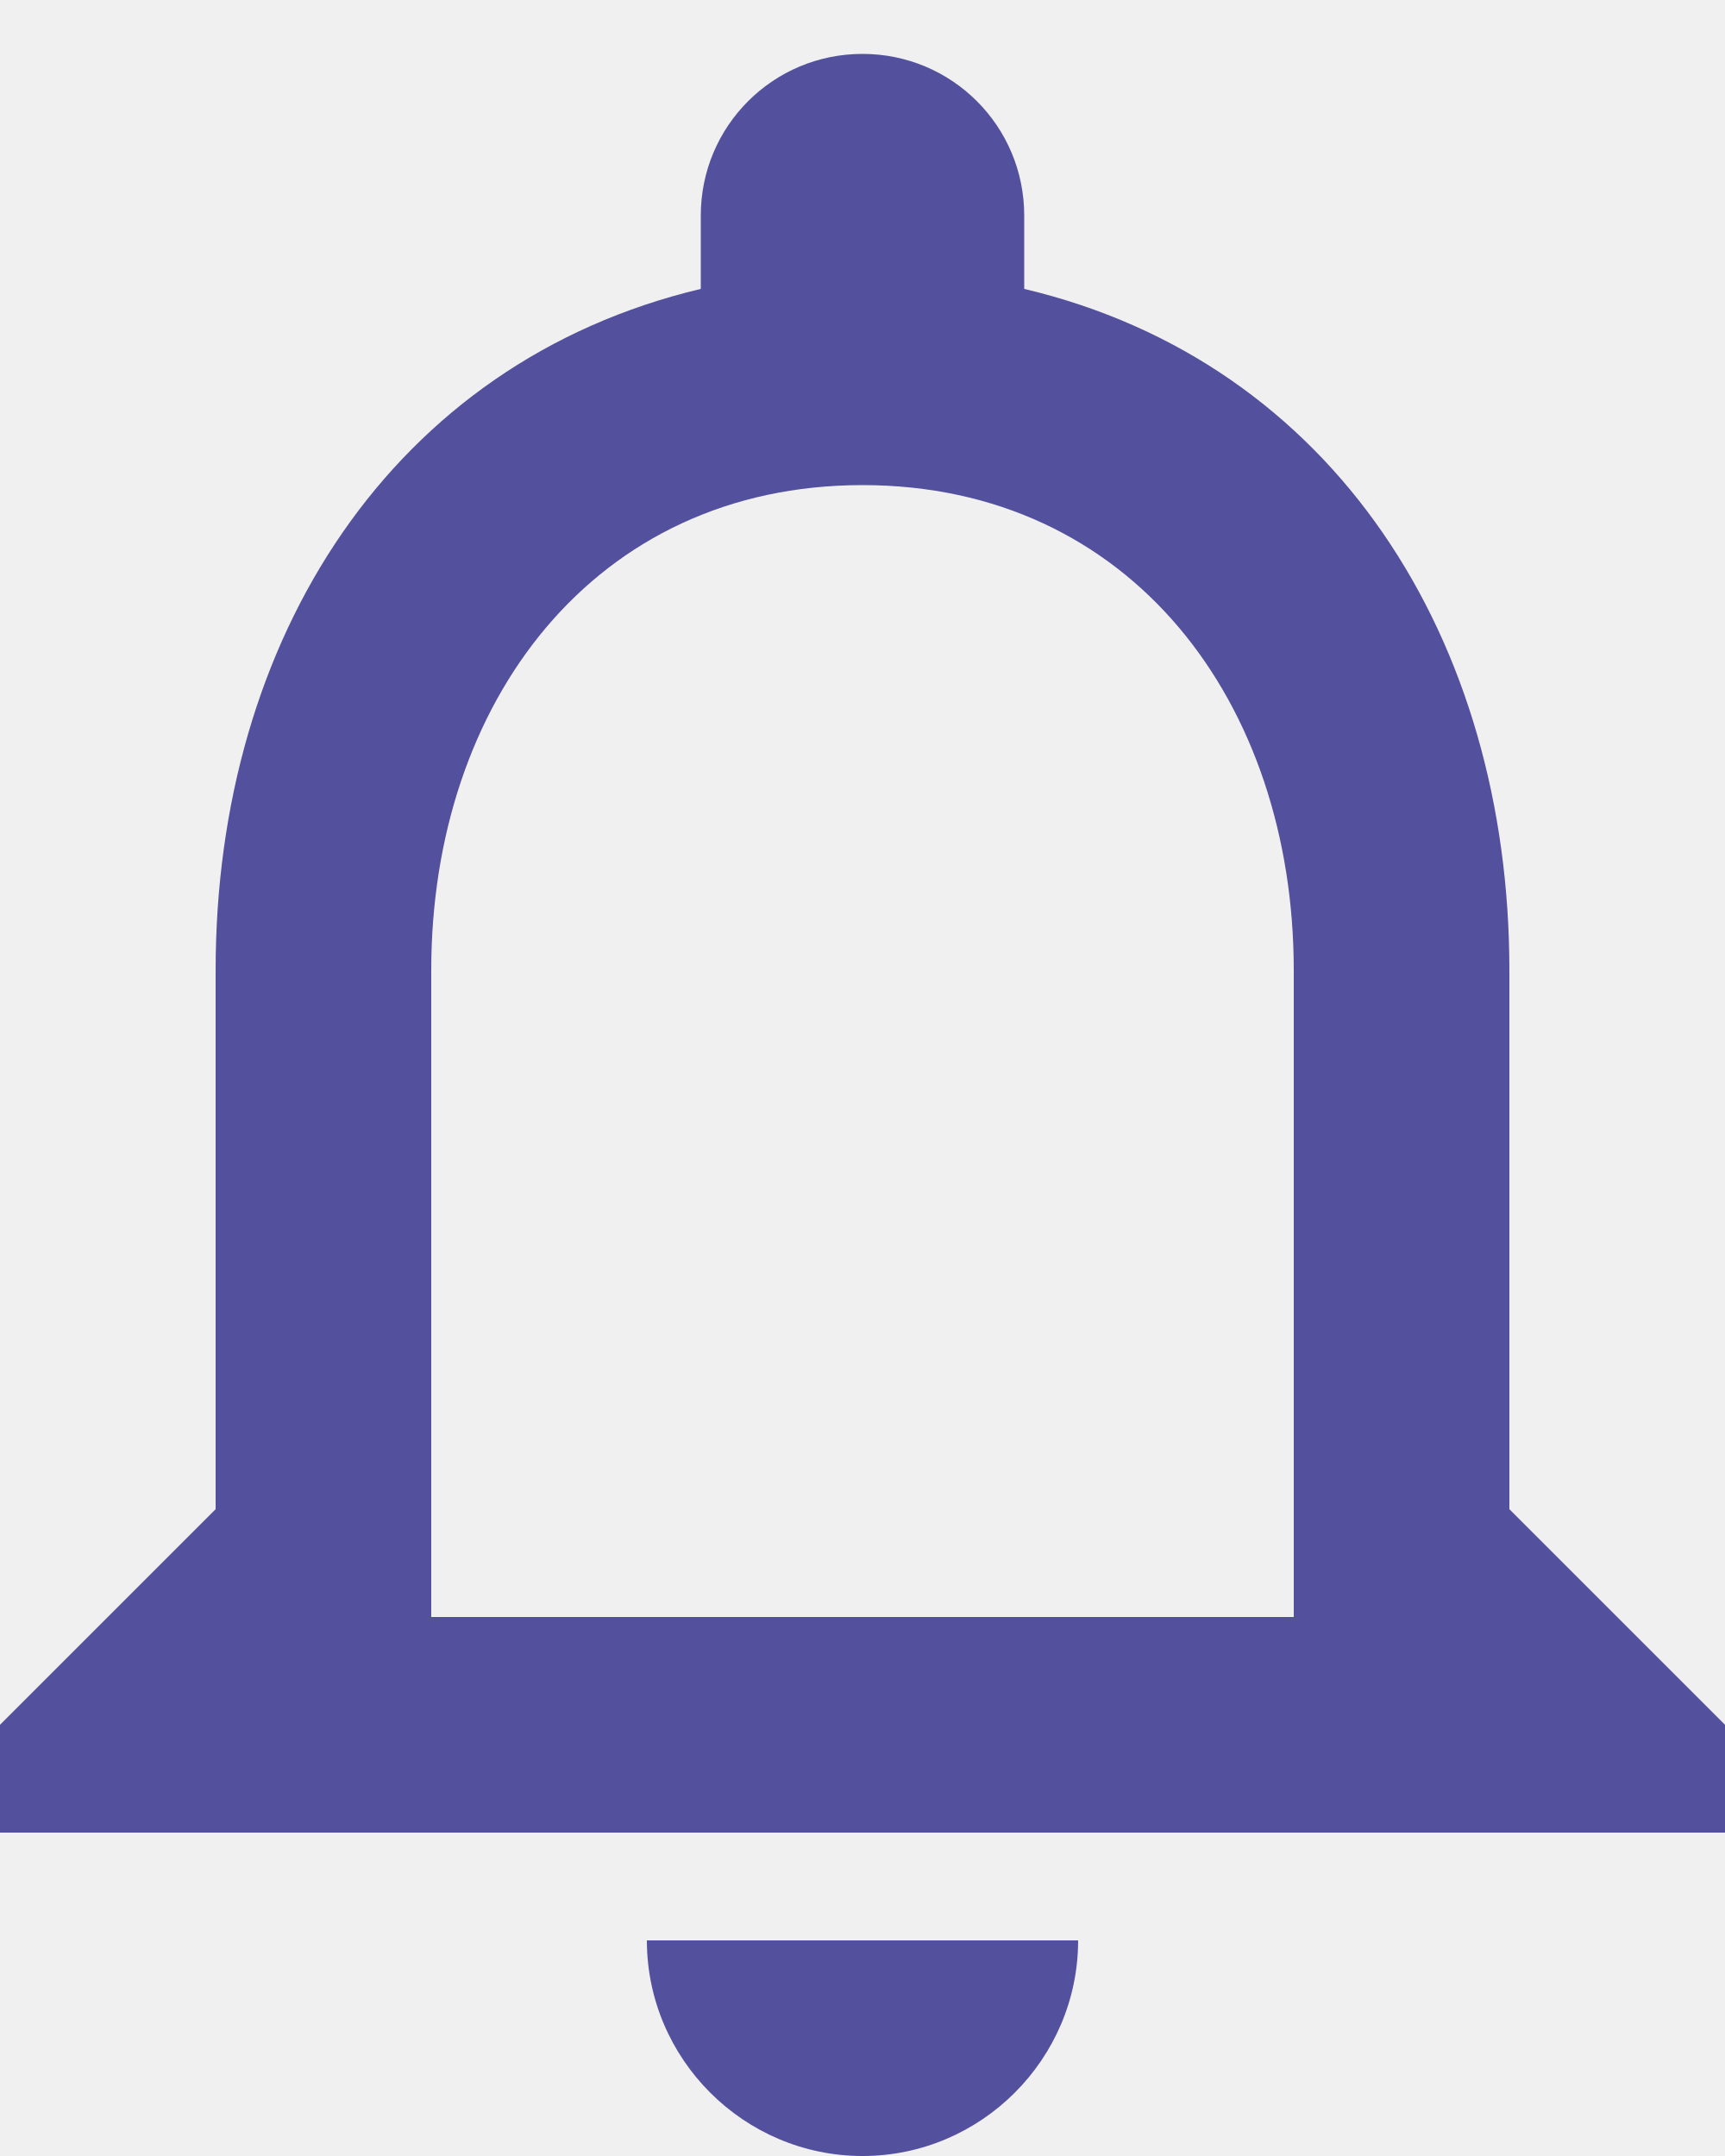
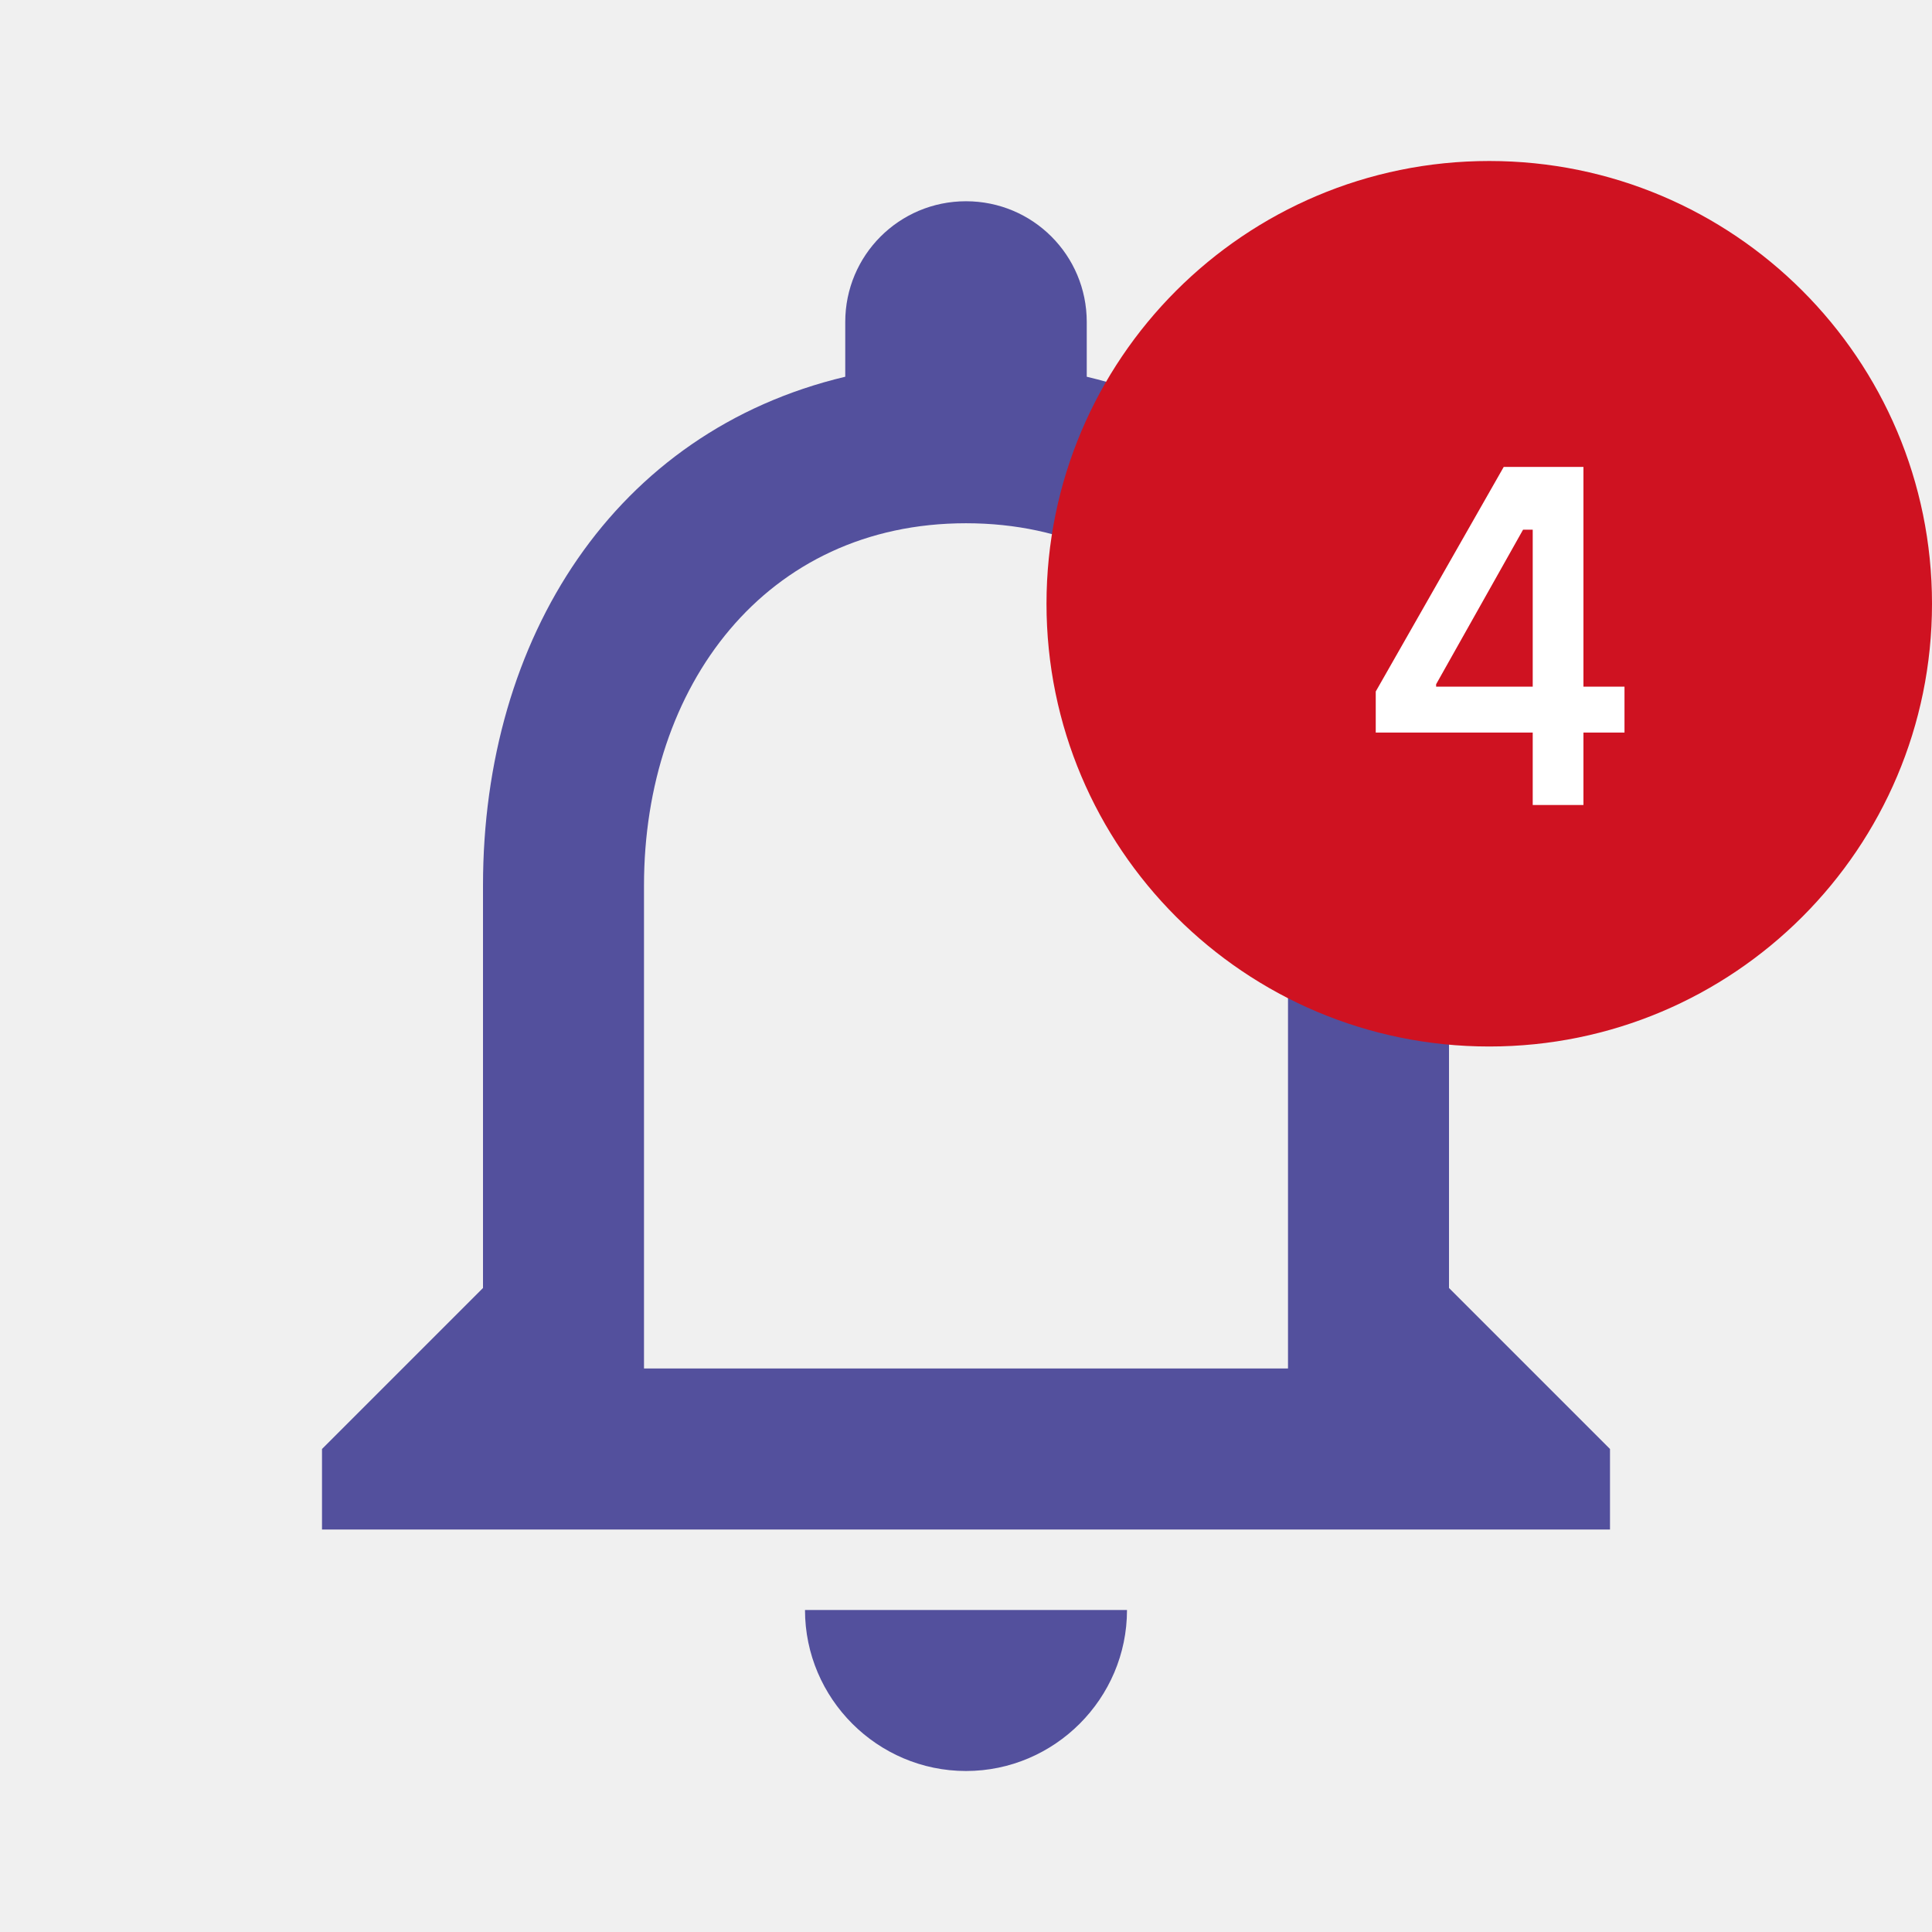
- <svg xmlns="http://www.w3.org/2000/svg" width="16" height="20" viewBox="0 0 16 20" fill="none">
-   <path fill-rule="evenodd" clip-rule="evenodd" d="M14 14V9C14 5.93 12.37 3.36 9.5 2.68V2C9.5 1.17 8.83 0.5 8 0.5C7.17 0.5 6.5 1.17 6.5 2V2.68C3.64 3.36 2 5.92 2 9V14L0 16V17H16V16L14 14ZM8 20C9.1 20 10 19.1 10 18H6C6 19.1 6.9 20 8 20ZM4 15H12V9C12 6.52 10.49 4.5 8 4.5C5.51 4.5 4 6.52 4 9V15Z" fill="#53509D" />
+ <svg xmlns="http://www.w3.org/2000/svg" width="24" height="24" viewBox="0 0 24 24" fill="none">
+   <path fill-rule="evenodd" clip-rule="evenodd" d="M18 16V11C18 7.93 16.37 5.36 13.5 4.68V4C13.5 3.17 12.83 2.5 12 2.5C11.17 2.5 10.5 3.17 10.5 4V4.68C7.64 5.36 6 7.92 6 11V16L4 18V19H20V18L18 16ZM12 22C13.1 22 14 21.1 14 20H10C10 21.1 10.9 22 12 22ZM8 17H16V11C16 8.52 14.49 6.5 12 6.5C9.51 6.5 8 8.52 8 11V17Z" fill="#53509D" />
+   <circle cx="18.5" cy="7.5" r="5.5" fill="#CF1221" />
+   <path d="M17.09 9.1V8.59L18.68 5.8H19.67V8.53H20.18V9.1H19.67V10H19.04V9.1H17.09ZM17.84 8.53H19.04V6.58H18.92L17.84 8.5V8.53Z" fill="white" />
</svg>
